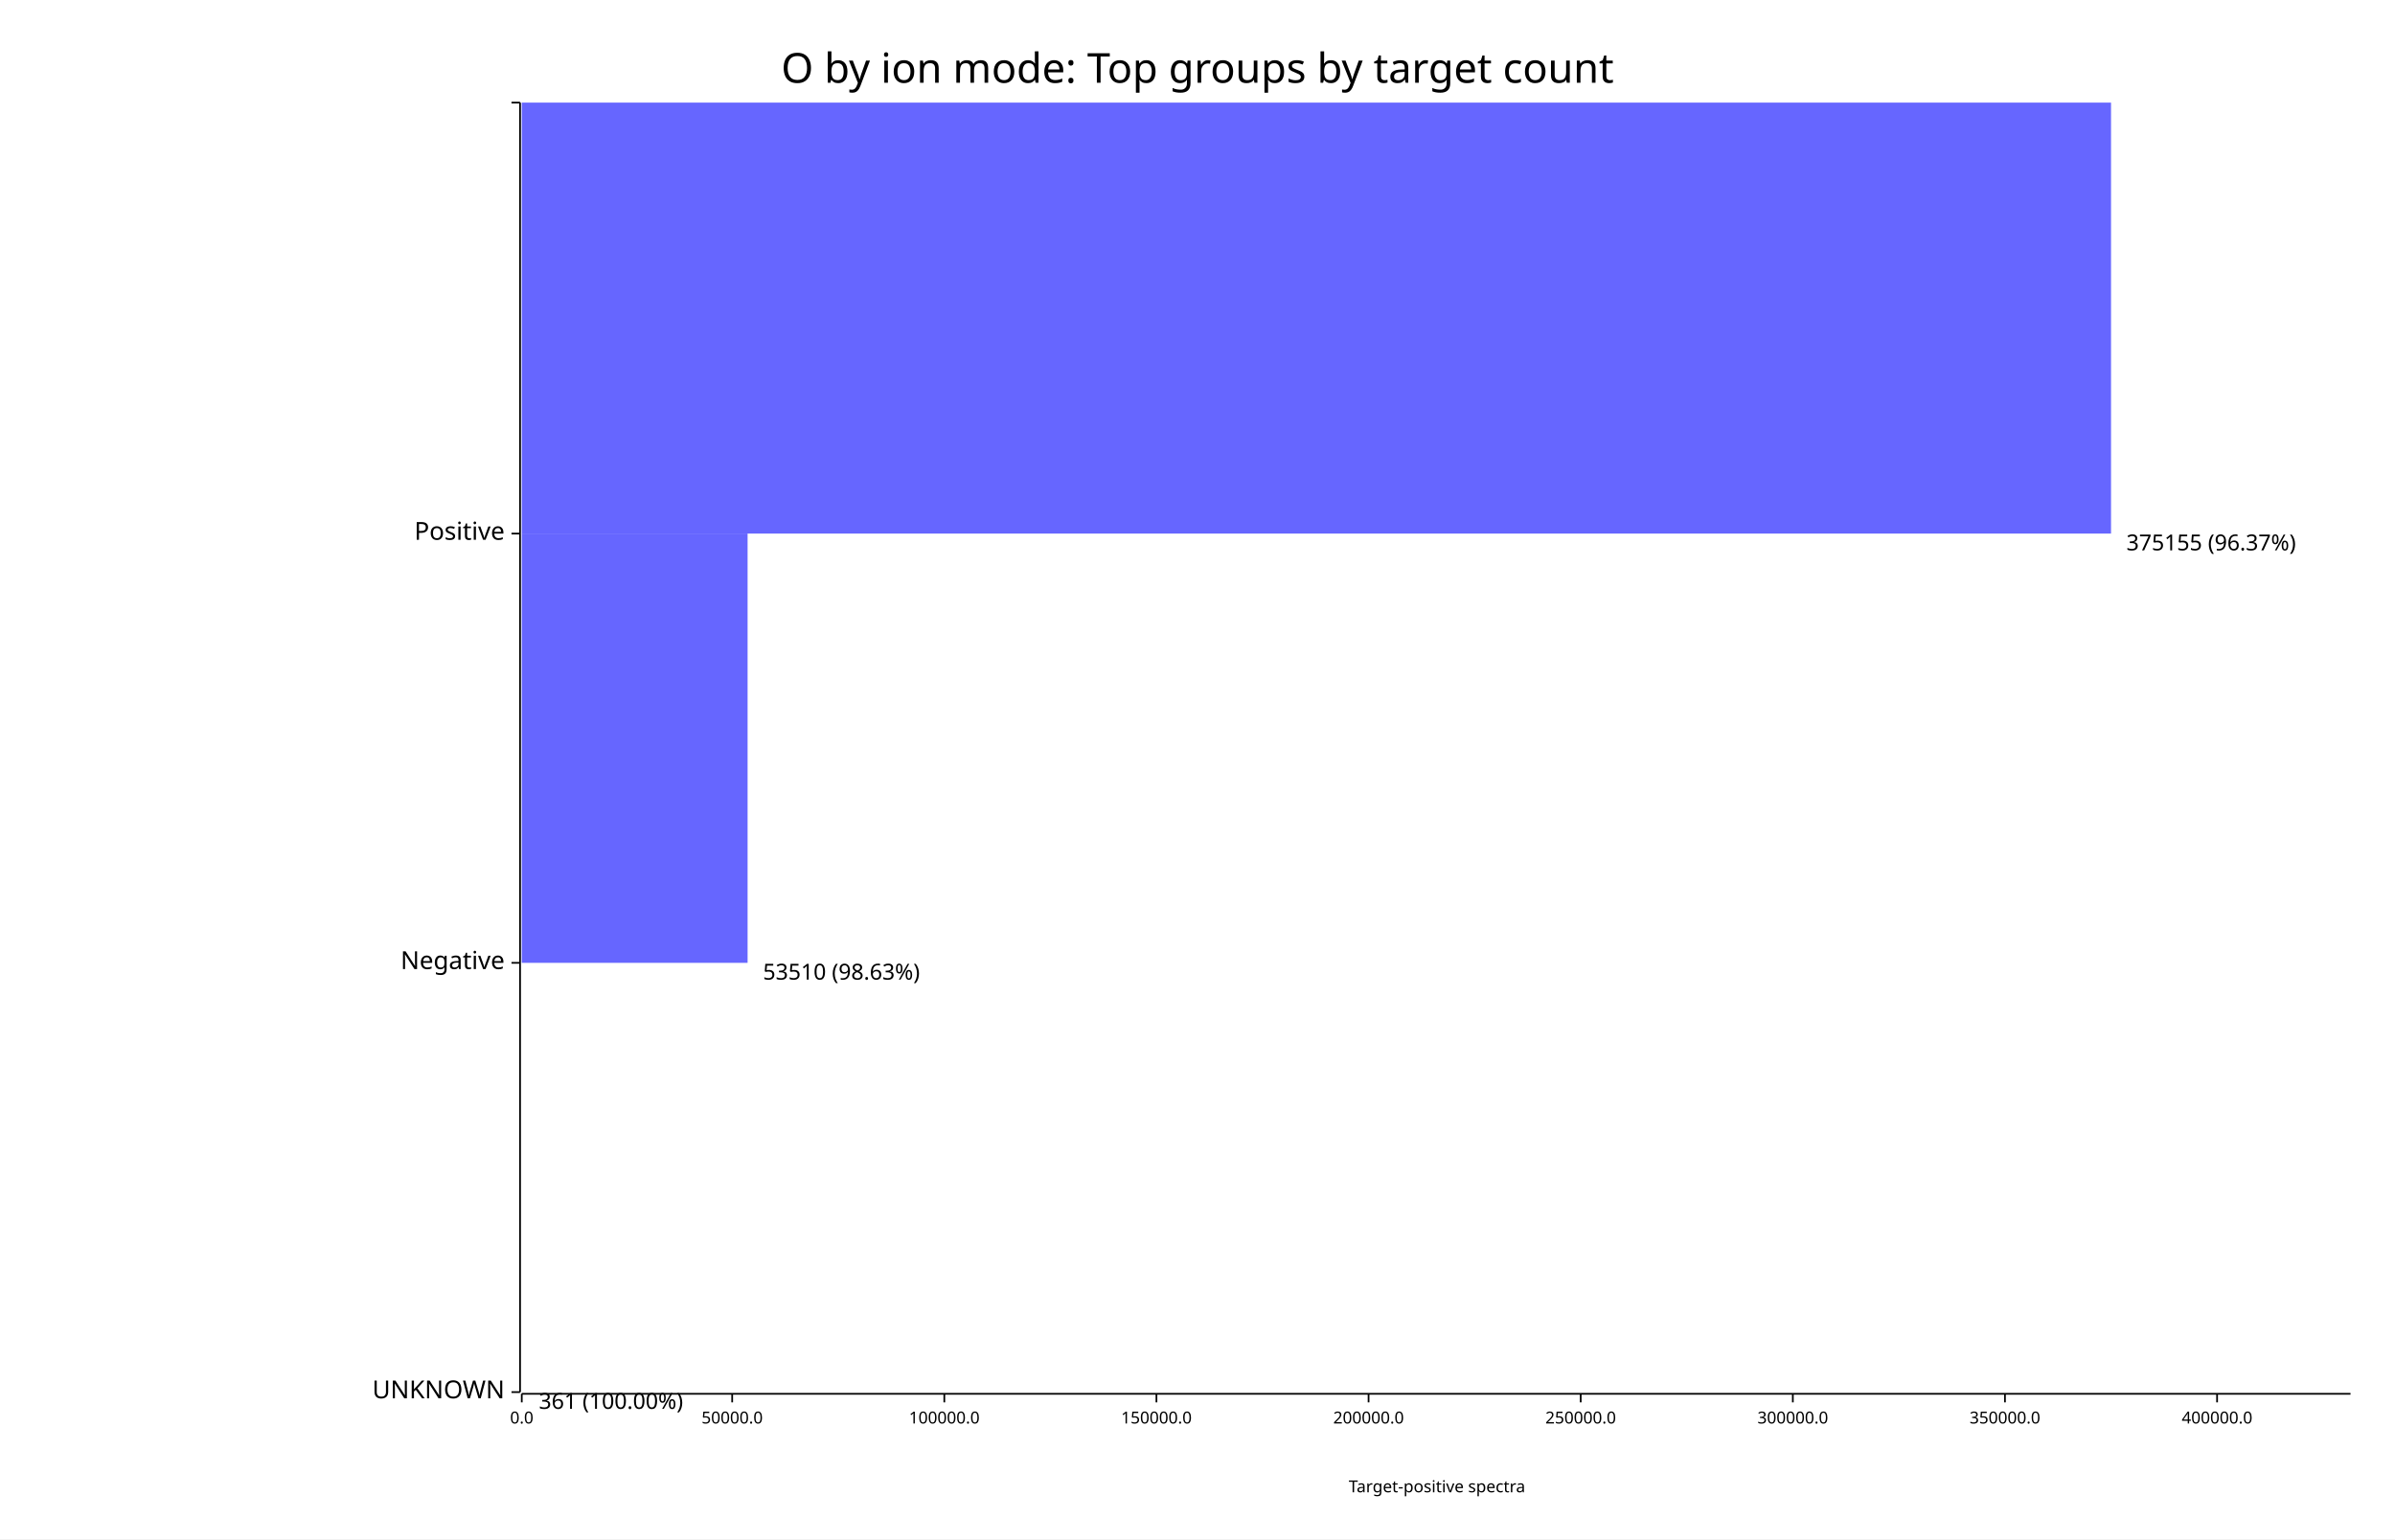
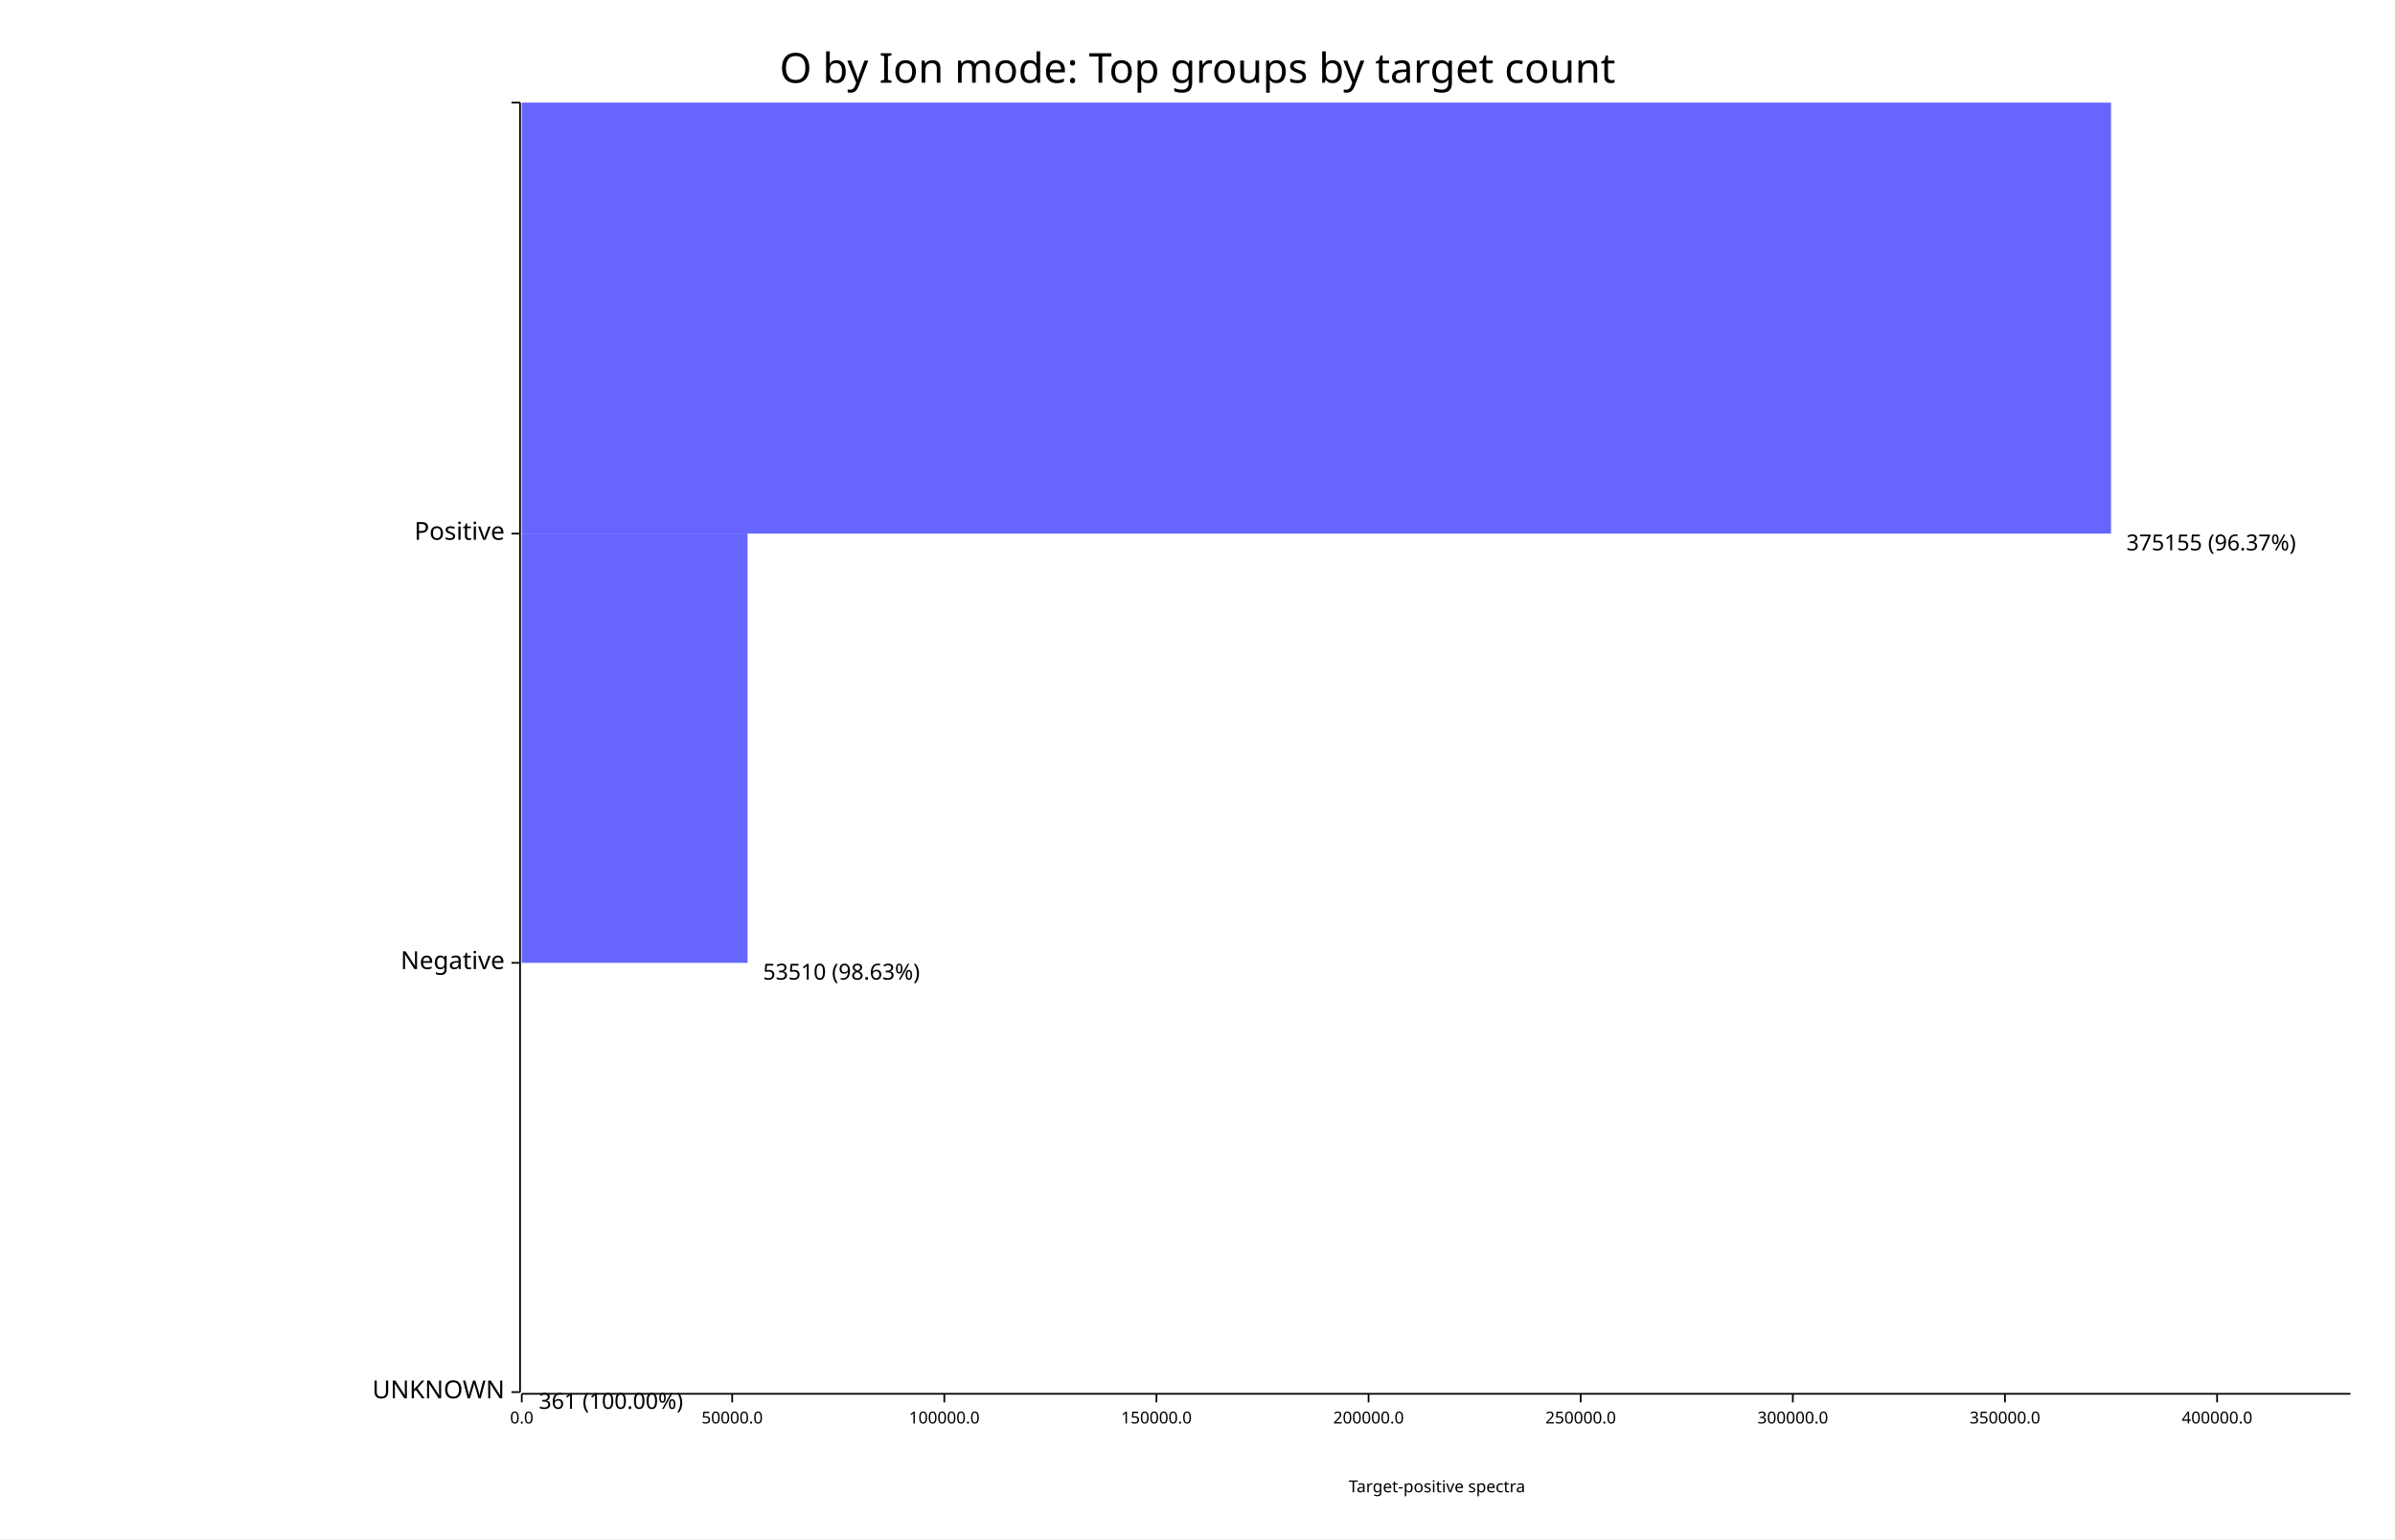
<svg xmlns="http://www.w3.org/2000/svg" width="1400" height="900" viewBox="0 0 1400 900">
  <rect x="0" y="0" width="1400" height="900" opacity="1" fill="#FFFFFF" stroke="none" />
  <text x="700" y="30" dy="0.76em" text-anchor="middle" font-family="sans-serif" font-size="24.194" opacity="1" fill="#000000">
- O by ion mode: Top groups by target count
+ O by Ion mode: Top groups by target count
</text>
  <text x="840" y="875" dy="-0.5ex" text-anchor="middle" font-family="sans-serif" font-size="9.677" opacity="1" fill="#000000">
Target-positive spectra
</text>
  <polyline fill="none" opacity="1" stroke="#000000" stroke-width="1" points="304,60 304,814 " />
  <text x="295" y="814" dy="0.5ex" text-anchor="end" font-family="sans-serif" font-size="14.516" opacity="1" fill="#000000">
UNKNOWN
</text>
  <polyline fill="none" opacity="1" stroke="#000000" stroke-width="1" points="299,814 304,814 " />
  <text x="295" y="563" dy="0.5ex" text-anchor="end" font-family="sans-serif" font-size="14.516" opacity="1" fill="#000000">
Negative
</text>
  <polyline fill="none" opacity="1" stroke="#000000" stroke-width="1" points="299,563 304,563 " />
  <text x="295" y="312" dy="0.5ex" text-anchor="end" font-family="sans-serif" font-size="14.516" opacity="1" fill="#000000">
Positive
</text>
  <polyline fill="none" opacity="1" stroke="#000000" stroke-width="1" points="299,312 304,312 " />
  <text x="295" y="60" dy="0.5ex" text-anchor="end" font-family="sans-serif" font-size="14.516" opacity="1" fill="#000000">

</text>
  <polyline fill="none" opacity="1" stroke="#000000" stroke-width="1" points="299,60 304,60 " />
  <polyline fill="none" opacity="1" stroke="#000000" stroke-width="1" points="305,815 1374,815 " />
  <text x="305" y="825" dy="0.76em" text-anchor="middle" font-family="sans-serif" font-size="9.677" opacity="1" fill="#000000">
0.0
</text>
  <polyline fill="none" opacity="1" stroke="#000000" stroke-width="1" points="305,815 305,820 " />
  <text x="428" y="825" dy="0.76em" text-anchor="middle" font-family="sans-serif" font-size="9.677" opacity="1" fill="#000000">
50000.0
</text>
  <polyline fill="none" opacity="1" stroke="#000000" stroke-width="1" points="428,815 428,820 " />
  <text x="552" y="825" dy="0.76em" text-anchor="middle" font-family="sans-serif" font-size="9.677" opacity="1" fill="#000000">
100000.0
</text>
  <polyline fill="none" opacity="1" stroke="#000000" stroke-width="1" points="552,815 552,820 " />
  <text x="676" y="825" dy="0.76em" text-anchor="middle" font-family="sans-serif" font-size="9.677" opacity="1" fill="#000000">
150000.0
</text>
  <polyline fill="none" opacity="1" stroke="#000000" stroke-width="1" points="676,815 676,820 " />
  <text x="800" y="825" dy="0.76em" text-anchor="middle" font-family="sans-serif" font-size="9.677" opacity="1" fill="#000000">
200000.0
</text>
  <polyline fill="none" opacity="1" stroke="#000000" stroke-width="1" points="800,815 800,820 " />
  <text x="924" y="825" dy="0.76em" text-anchor="middle" font-family="sans-serif" font-size="9.677" opacity="1" fill="#000000">
250000.0
</text>
  <polyline fill="none" opacity="1" stroke="#000000" stroke-width="1" points="924,815 924,820 " />
  <text x="1048" y="825" dy="0.76em" text-anchor="middle" font-family="sans-serif" font-size="9.677" opacity="1" fill="#000000">
300000.0
</text>
  <polyline fill="none" opacity="1" stroke="#000000" stroke-width="1" points="1048,815 1048,820 " />
  <text x="1172" y="825" dy="0.76em" text-anchor="middle" font-family="sans-serif" font-size="9.677" opacity="1" fill="#000000">
350000.0
</text>
  <polyline fill="none" opacity="1" stroke="#000000" stroke-width="1" points="1172,815 1172,820 " />
  <text x="1296" y="825" dy="0.76em" text-anchor="middle" font-family="sans-serif" font-size="9.677" opacity="1" fill="#000000">
400000.0
</text>
  <polyline fill="none" opacity="1" stroke="#000000" stroke-width="1" points="1296,815 1296,820 " />
  <rect x="305" y="563" width="0" height="251" opacity="0.6" fill="#0000FF" stroke="none" />
  <text x="315" y="814" dy="0.76em" text-anchor="start" font-family="sans-serif" font-size="12.903" opacity="1" fill="#000000">
361 (100.00%)
</text>
  <rect x="305" y="312" width="132" height="251" opacity="0.6" fill="#0000FF" stroke="none" />
  <text x="446" y="563" dy="0.76em" text-anchor="start" font-family="sans-serif" font-size="12.903" opacity="1" fill="#000000">
53510 (98.63%)
</text>
  <rect x="305" y="60" width="929" height="252" opacity="0.6" fill="#0000FF" stroke="none" />
  <text x="1243" y="312" dy="0.76em" text-anchor="start" font-family="sans-serif" font-size="12.903" opacity="1" fill="#000000">
375155 (96.37%)
</text>
</svg>
